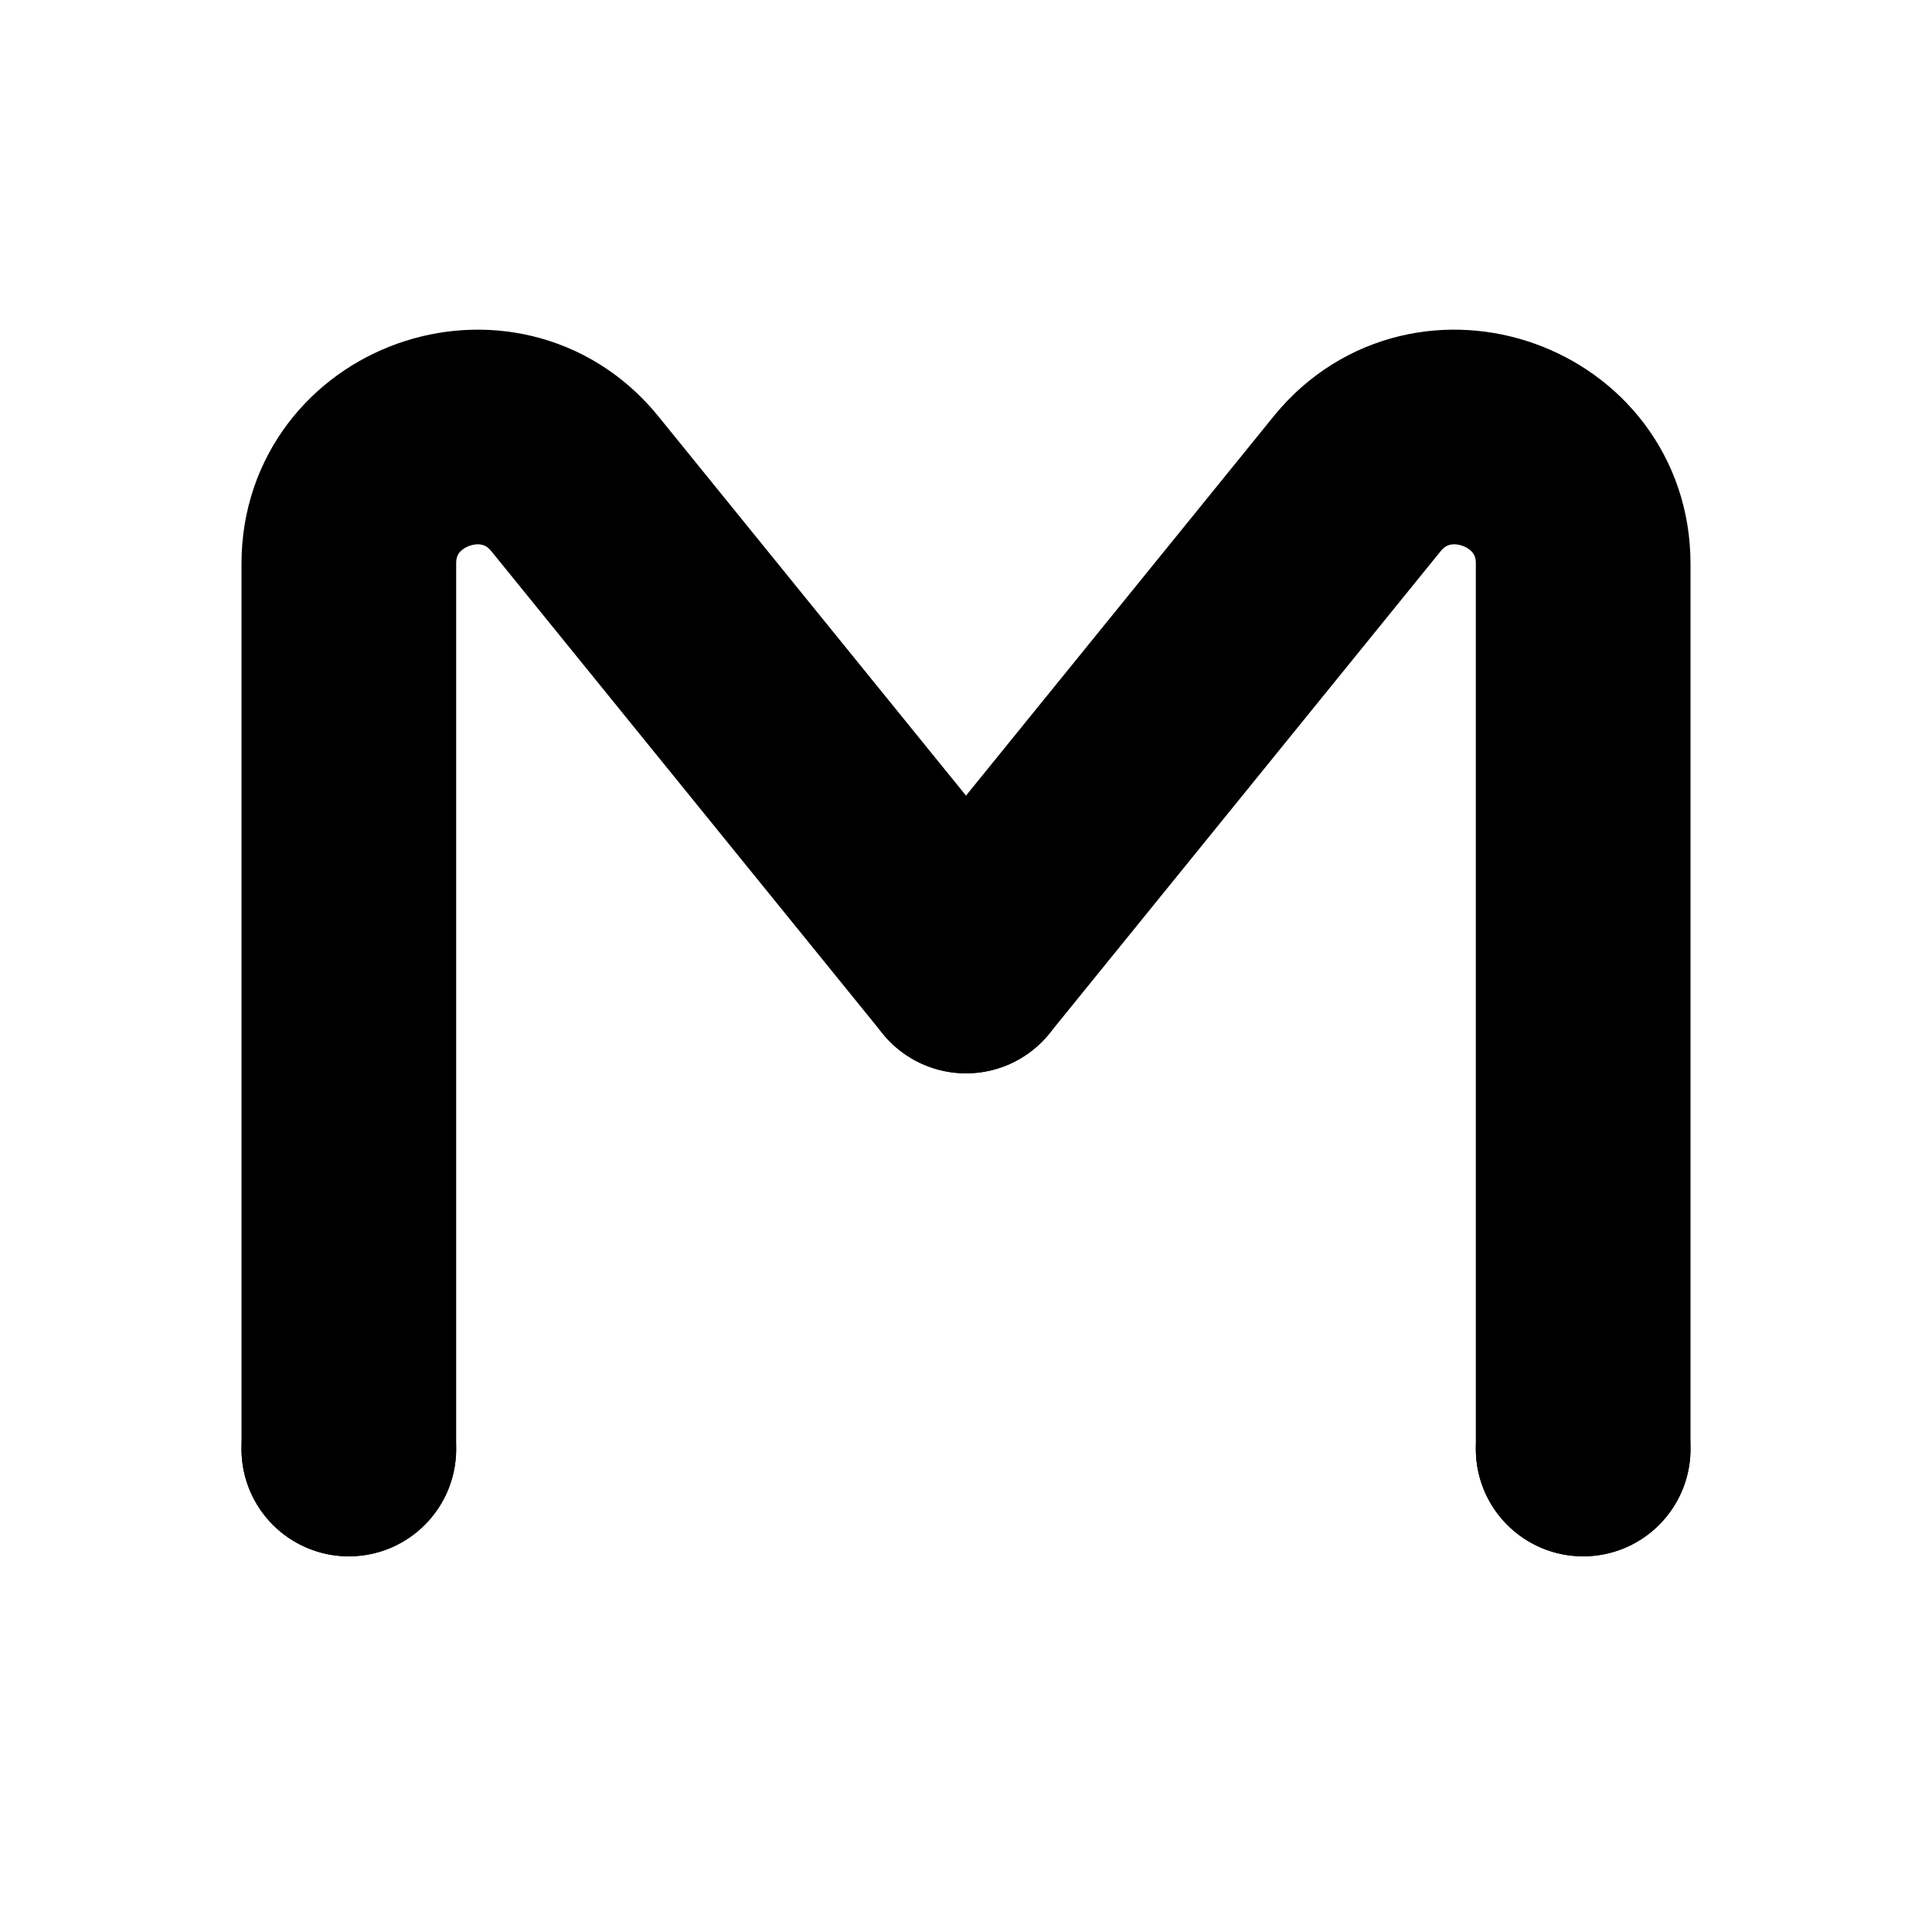
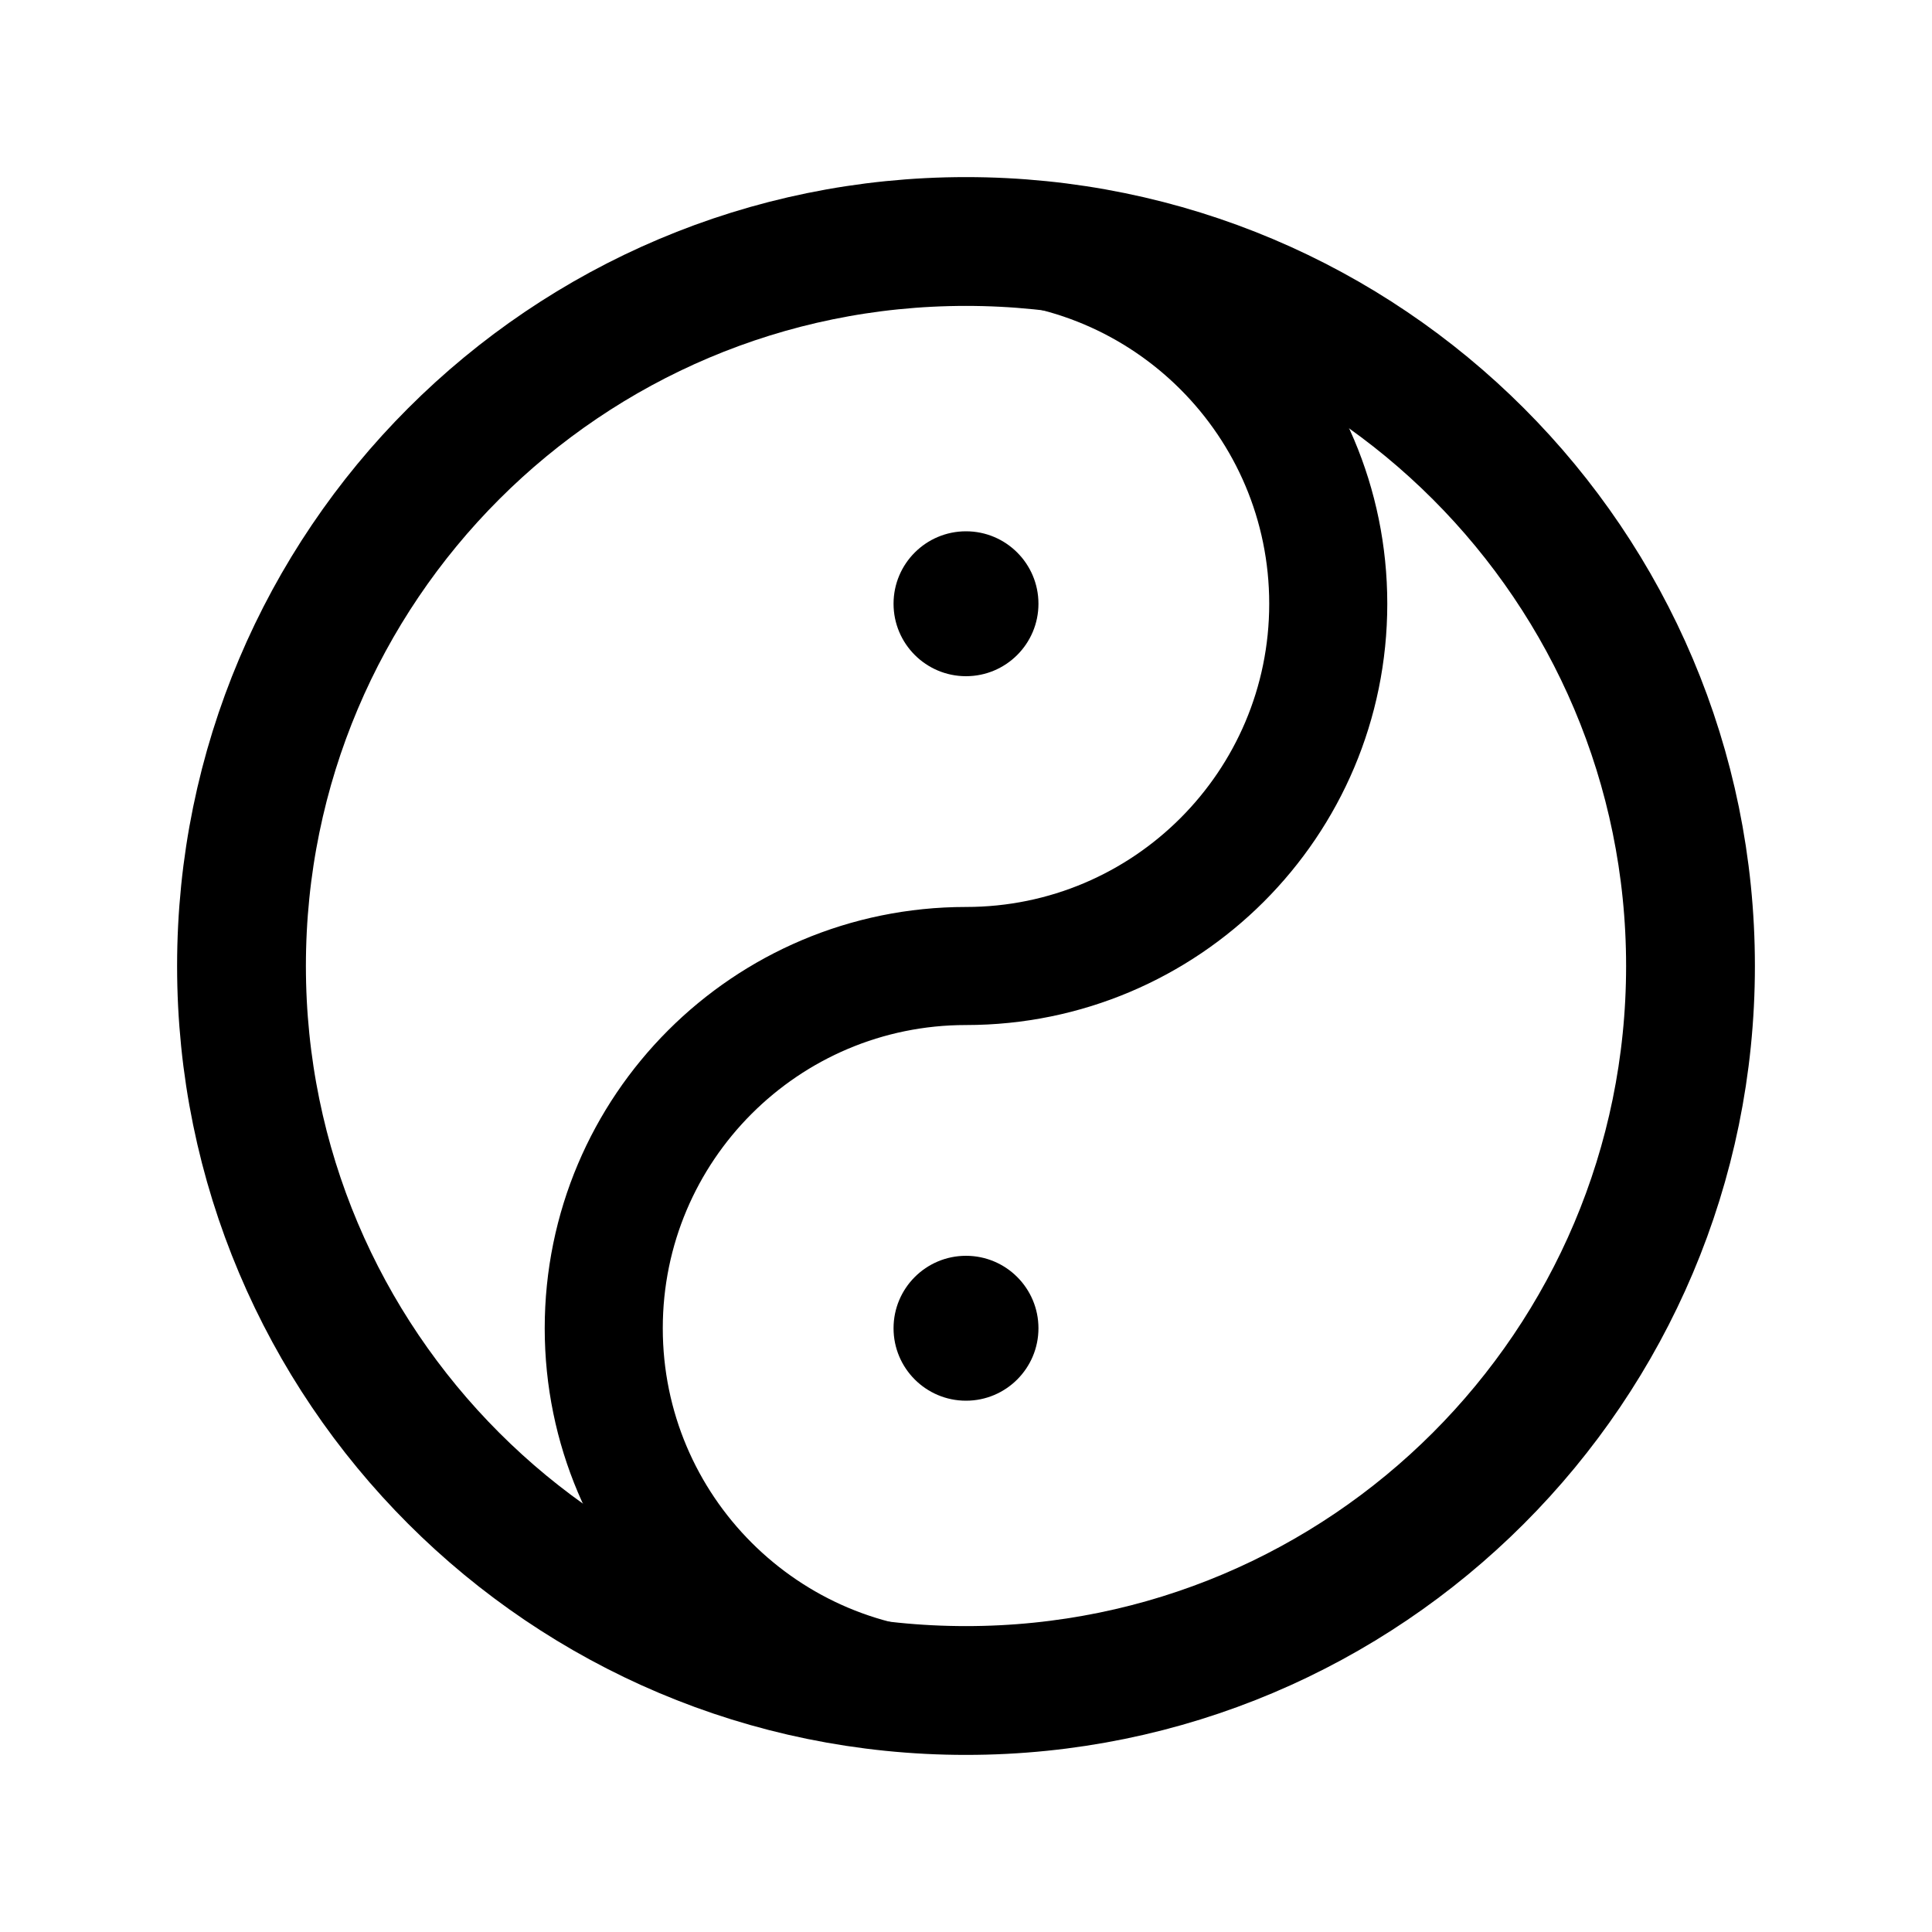
<svg xmlns="http://www.w3.org/2000/svg" width="36" height="36" viewBox="0 0 36 36">
-   <path d="M6.5 27V10.5c0-2.2 2.8-3.2 4.2-1.5l7.3 9 7.3-9c1.4-1.7 4.2-.7 4.2 1.5V27" fill="none" stroke="#000" stroke-width="4" stroke-linecap="round" stroke-linejoin="round" />
-   <circle cx="6.5" cy="27" r="2" fill="#000" />
-   <circle cx="18" cy="18" r="2" fill="#000" />
-   <circle cx="29.5" cy="27" r="2" fill="#000" />
+   <circle cx="18" cy="18" r="13.5" fill="none" stroke="#000" stroke-width="2.4" />
+   <path d="M18 4.5A13.5 13.5 0 0 1 18 31.5A6.75 6.75 0 0 1 18 18A6.75 6.75 0 0 0 18 4.5Z" fill="none" stroke="#000" stroke-width="2.2" stroke-linecap="round" stroke-linejoin="round" />
+   <circle cx="18" cy="11.25" r="1.35" fill="#000" />
+   <circle cx="18" cy="24.75" r="1.35" fill="#000" />
</svg>
